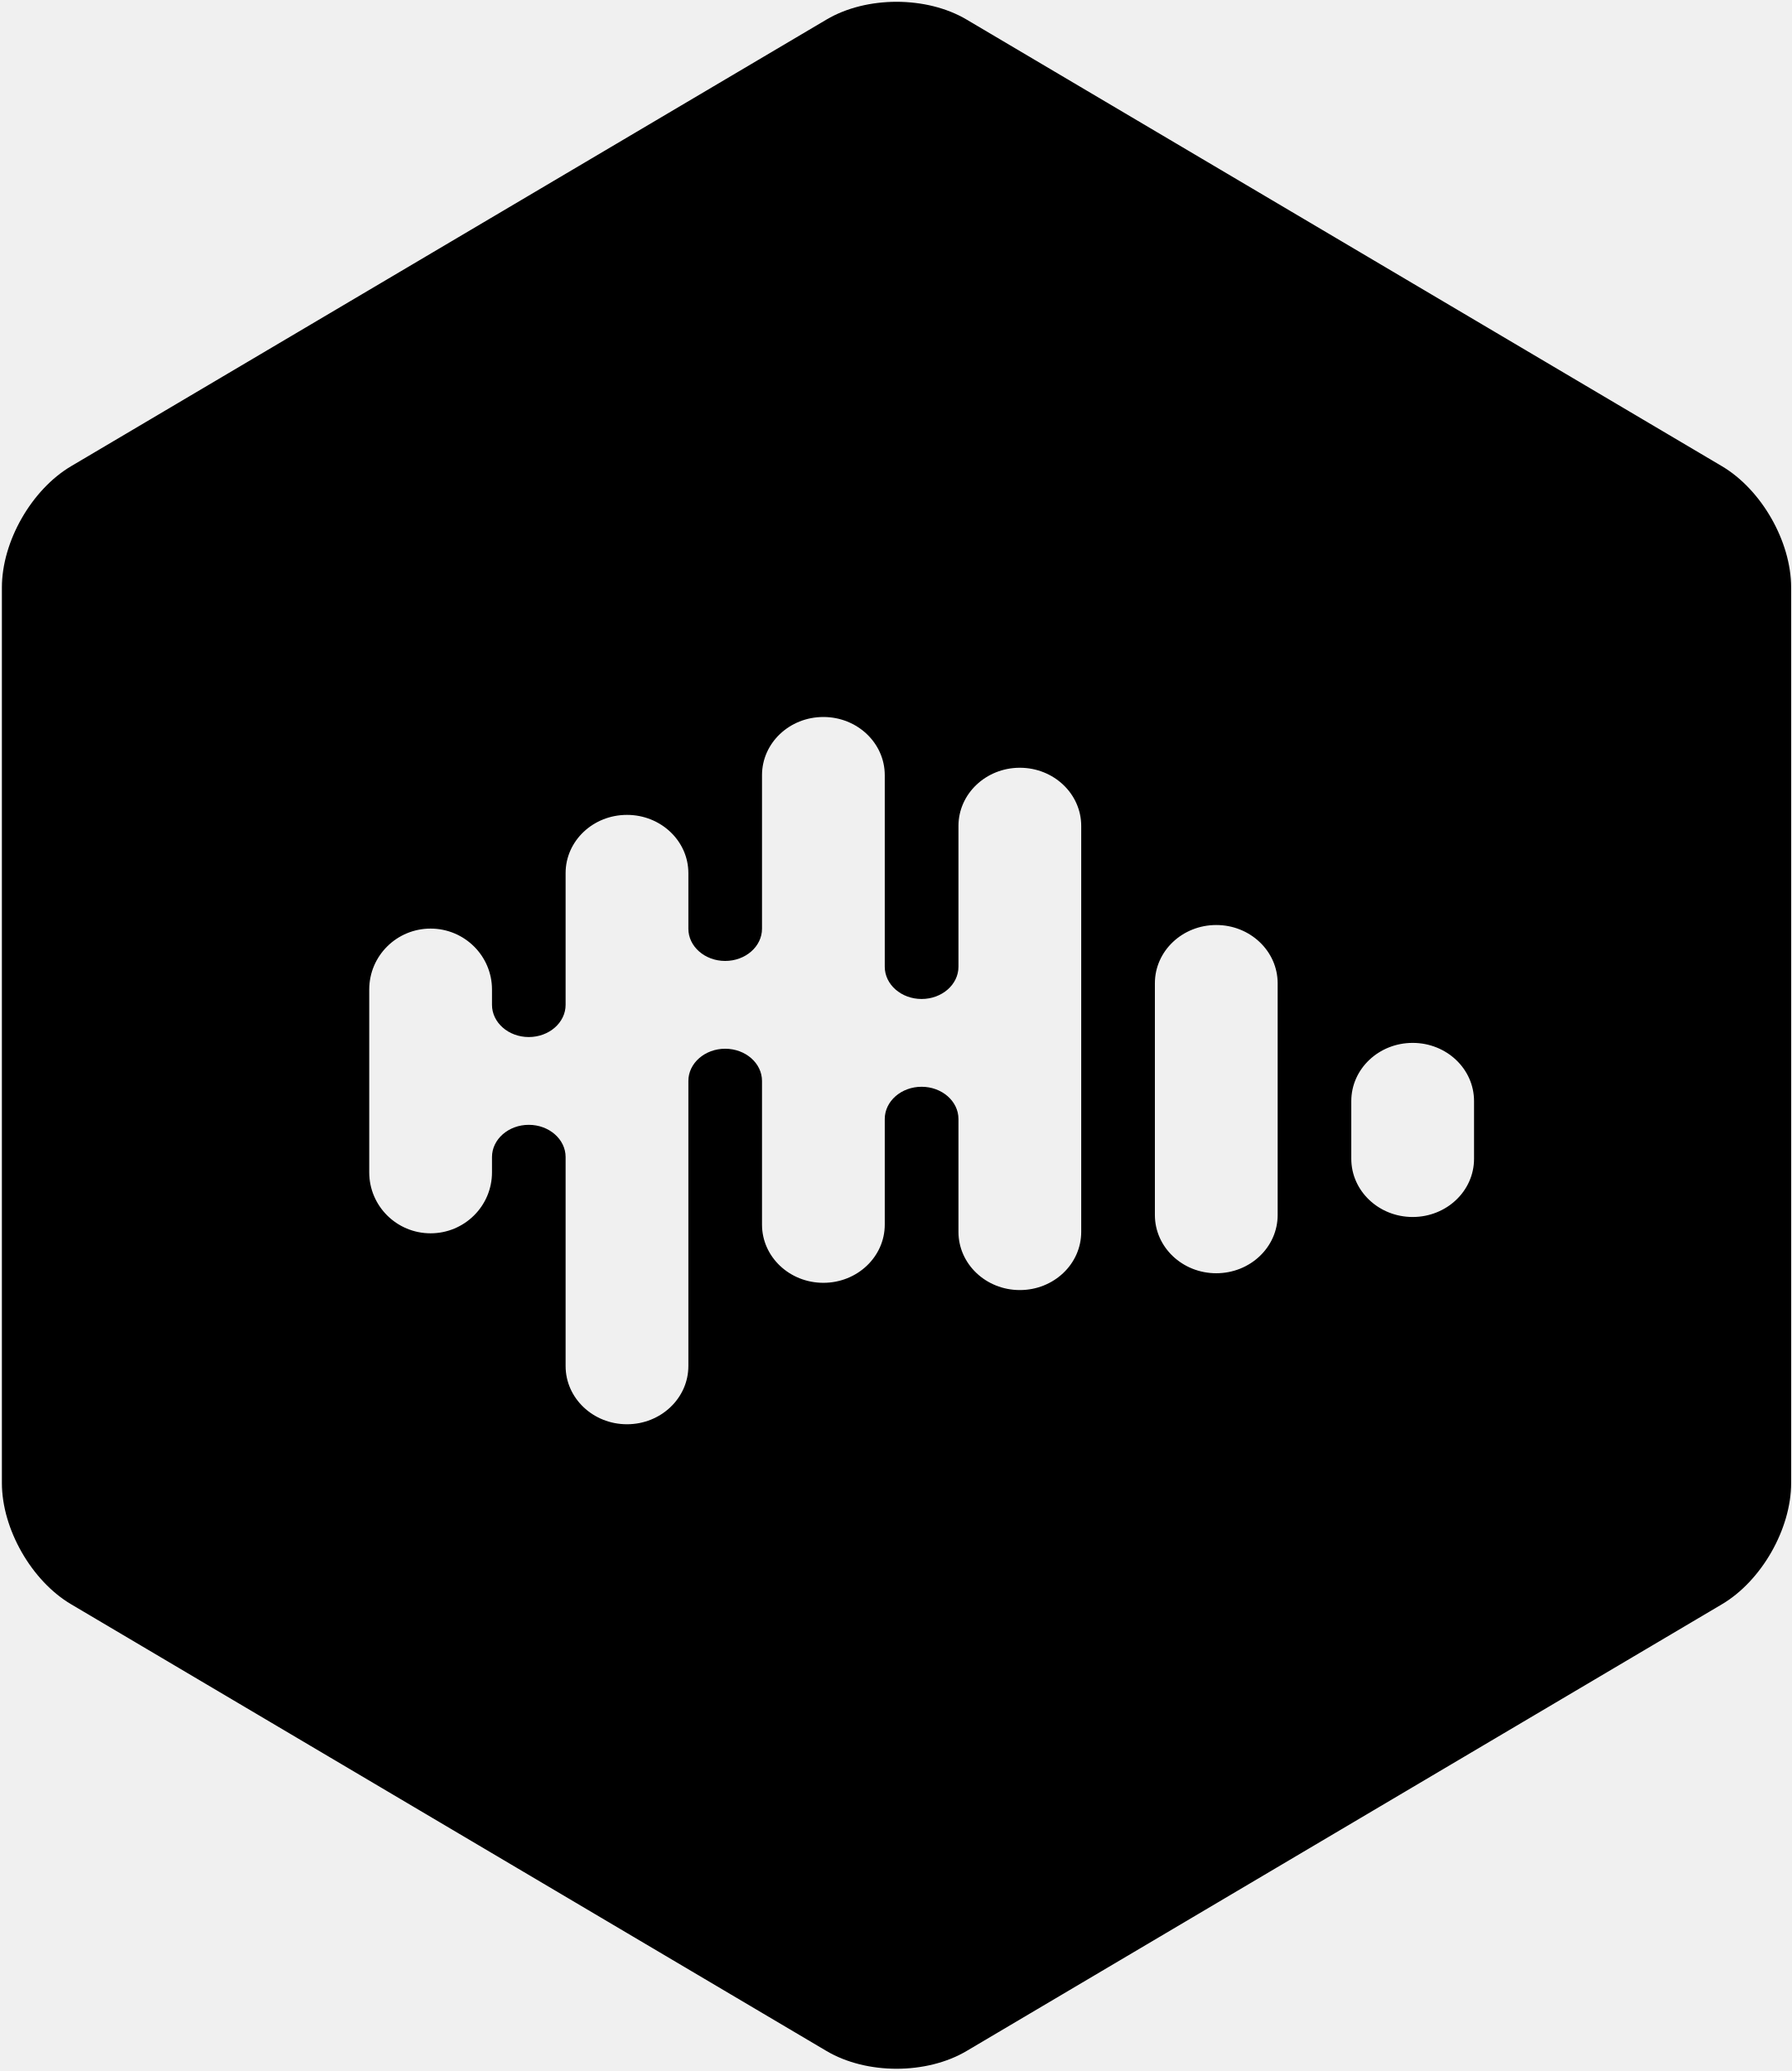
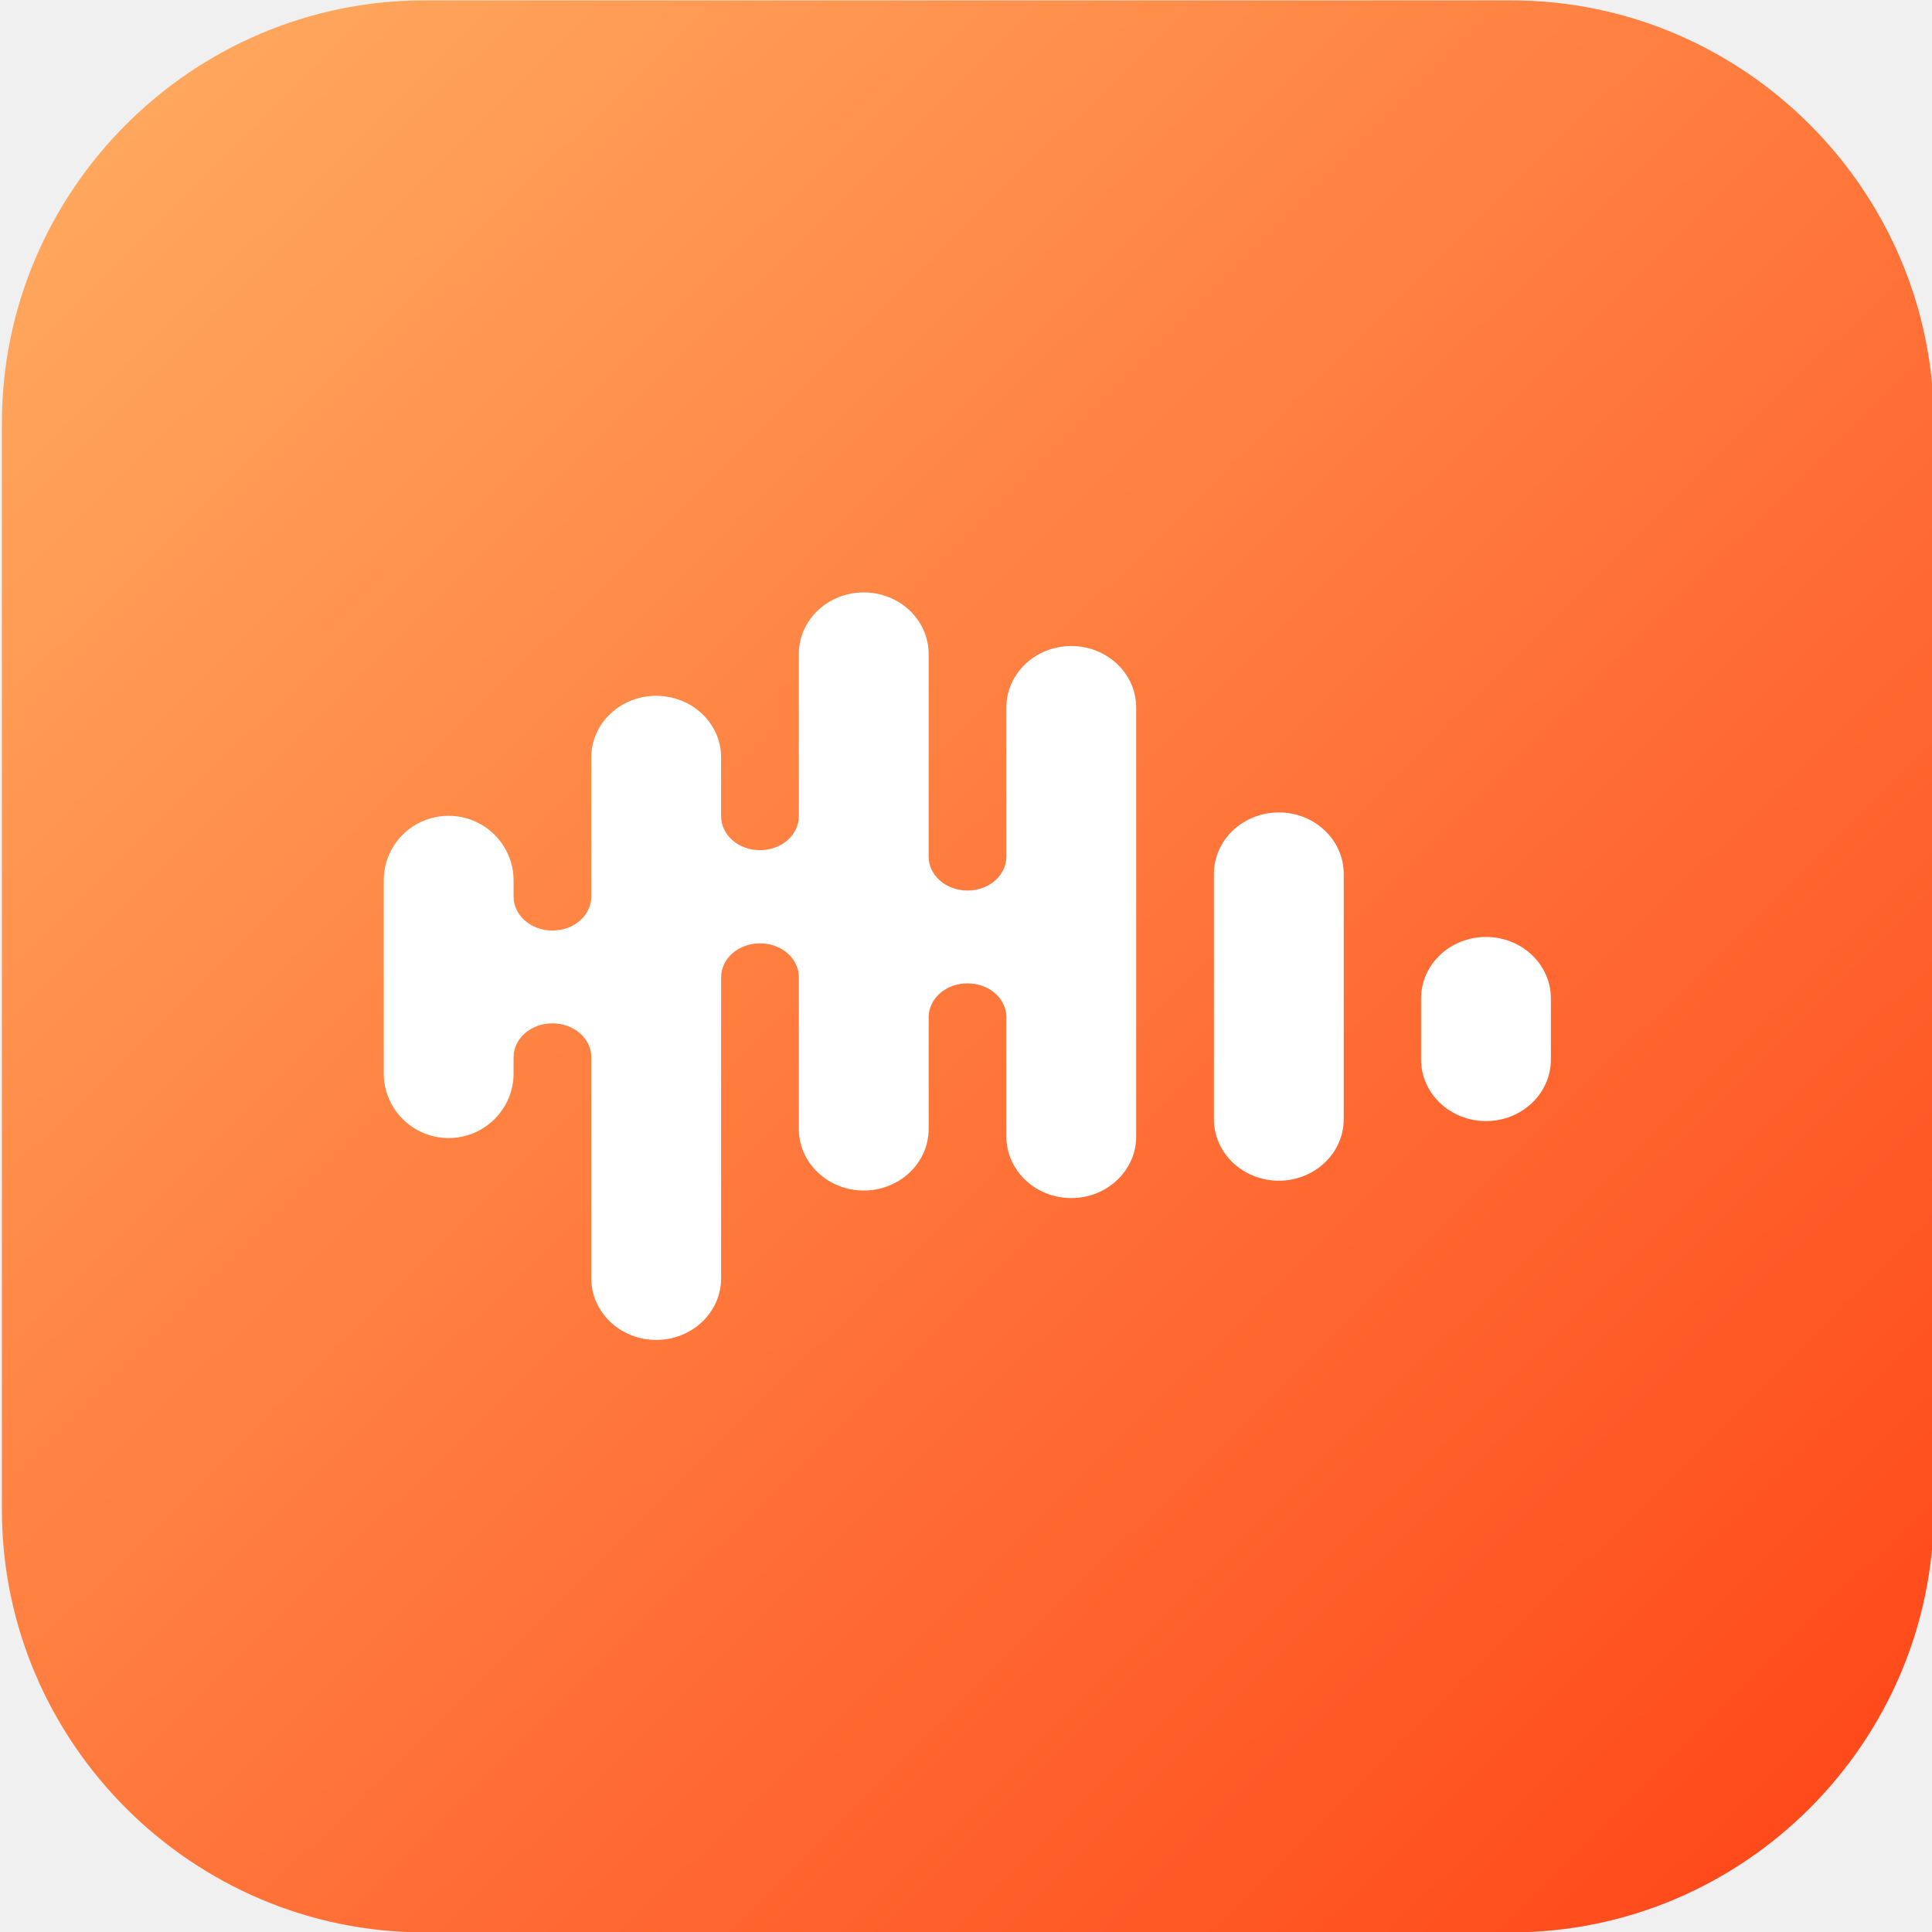
- <svg xmlns="http://www.w3.org/2000/svg" width="64px" height="74px" viewBox="0 0 64 74" version="1.1">
-   <g id="Page-1" stroke="none" stroke-width="1" fill="none" fill-rule="evenodd">
-     <g id="castbox_Logo_Dark" fill="#000000" fill-rule="nonzero">
-       <path d="M29.531,0.698 C30.96,-0.147 33.104,-0.147 34.533,0.698 L61.521,16.658 C62.935,17.495 63.994,19.348 63.994,20.99 L63.994,52.992 C63.994,54.633 62.935,56.487 61.521,57.323 L34.533,73.286 C33.104,74.131 30.961,74.131 29.531,73.286 L2.541,57.323 C1.127,56.487 0.068,54.633 0.068,52.992 L0.068,20.99 C0.068,19.348 1.127,17.495 2.541,16.658 L29.531,0.698 Z M36.437,27.433 C35.226,27.433 34.244,28.364 34.244,29.512 L34.244,34.543 C34.244,35.18 33.654,35.695 32.927,35.695 C32.201,35.695 31.611,35.18 31.611,34.543 L31.611,27.699 C31.611,26.549 30.629,25.619 29.418,25.619 C28.206,25.619 27.225,26.549 27.225,27.699 L27.225,33.185 C27.225,33.819 26.636,34.336 25.909,34.336 C25.184,34.336 24.594,33.819 24.594,33.185 L24.594,31.197 C24.594,30.049 23.612,29.117 22.401,29.117 C21.189,29.117 20.208,30.047 20.208,31.197 L20.208,35.904 C20.208,36.538 19.619,37.055 18.892,37.055 C18.167,37.055 17.578,36.538 17.578,35.904 L17.578,35.357 C17.578,34.155 16.595,33.18 15.385,33.18 C14.172,33.18 13.192,34.155 13.192,35.357 L13.192,41.89 C13.192,43.092 14.172,44.068 15.385,44.068 C16.595,44.068 17.578,43.093 17.578,41.89 L17.578,41.343 C17.578,40.709 18.167,40.192 18.892,40.192 C19.619,40.192 20.208,40.709 20.208,41.343 L20.208,48.811 C20.208,49.959 21.189,50.891 22.401,50.891 C23.612,50.891 24.594,49.959 24.594,48.811 L24.594,38.624 C24.594,37.99 25.184,37.473 25.909,37.473 C26.636,37.473 27.225,37.99 27.225,38.624 L27.225,43.757 C27.225,44.906 28.206,45.837 29.418,45.837 C30.629,45.837 31.611,44.906 31.611,43.757 L31.611,39.983 C31.611,39.348 32.201,38.832 32.927,38.832 C33.653,38.832 34.244,39.348 34.244,39.983 L34.244,44.016 C34.244,45.165 35.226,46.096 36.437,46.096 C37.649,46.096 38.63,45.166 38.63,44.016 L38.63,29.512 C38.63,28.364 37.649,27.433 36.437,27.433 Z M43.455,33.052 C42.244,33.052 41.262,33.982 41.262,35.132 L41.262,43.415 C41.262,44.563 42.243,45.495 43.455,45.495 C44.666,45.495 45.648,44.564 45.648,43.415 L45.648,35.132 C45.647,33.982 44.664,33.052 43.455,33.052 Z M50.472,37.264 C49.261,37.264 48.279,38.194 48.279,39.344 L48.279,41.405 C48.279,42.554 49.261,43.485 50.472,43.485 C51.684,43.485 52.665,42.555 52.665,41.405 L52.665,39.344 C52.665,38.194 51.684,37.264 50.472,37.264 Z" id="Combined-Shape" />
-     </g>
+ <svg xmlns="http://www.w3.org/2000/svg" width="50" height="50" version="1.1" id="图层_1" x="0px" y="0px" viewBox="0 0 512 512" xml:space="preserve">
+   <linearGradient id="SVGID_1_" gradientUnits="userSpaceOnUse" x1="-41.208" y1="-45.221" x2="561.126" y2="564.504">
+     <stop offset="0" stop-color="#FFB768" />
+     <stop offset="1" stop-color="#FF390F" />
+   </linearGradient>
+   <path fill="url(#SVGID_1_)" d="M400.5,512.1h-288c-61.6,0-112-50.4-112-112v-288c0-61.6,50.4-112,112-112h288c61.6,0,112,50.4,112,112v288  C512.5,461.7,462.1,512.1,400.5,512.1z" />
+   <g>
+     <path id="XMLID_8_" fill="white" d="M283.9,171.2c-9.5,0-17.2,7.3-17.2,16.3V227c0,5-4.6,9-10.3,9c-5.7,0-10.3-4-10.3-9v-53.7   c0-9-7.7-16.3-17.2-16.3c-9.5,0-17.2,7.3-17.2,16.3v43c0,5-4.6,9-10.3,9c-5.7,0-10.3-4-10.3-9v-15.6c0-9-7.7-16.3-17.2-16.3   c-9.5,0-17.2,7.3-17.2,16.3v36.9c0,5-4.6,9-10.3,9c-5.7,0-10.3-4-10.3-9v-4.3c0-9.4-7.7-17.1-17.2-17.1c-9.5,0-17.2,7.6-17.2,17.1   v51.2c0,9.4,7.7,17.1,17.2,17.1c9.5,0,17.2-7.7,17.2-17.1v-4.3c0-5,4.6-9,10.3-9c5.7,0,10.3,4,10.3,9v58.6c0,9,7.7,16.3,17.2,16.3   c9.5,0,17.2-7.3,17.2-16.3V259c0-5,4.6-9,10.3-9c5.7,0,10.3,4,10.3,9v40.2c0,9,7.7,16.3,17.2,16.3c9.5,0,17.2-7.3,17.2-16.3v-29.6   c0-5,4.6-9,10.3-9c5.7,0,10.3,4,10.3,9v31.6c0,9,7.7,16.3,17.2,16.3c9.5,0,17.2-7.3,17.2-16.3V187.5   C301.1,178.5,293.4,171.2,283.9,171.2" />
+     <path id="XMLID_7_" fill="white" d="M338.9,215.3c-9.5,0-17.2,7.3-17.2,16.3v65c0,9,7.7,16.3,17.2,16.3c9.5,0,17.2-7.3,17.2-16.3   v-65C356.1,222.6,348.4,215.3,338.9,215.3" />
+     <path id="XMLID_6_" fill="white" d="M393.8,248.3c-9.5,0-17.2,7.3-17.2,16.3v16.2c0,9,7.7,16.3,17.2,16.3c9.5,0,17.2-7.3,17.2-16.3   v-16.2C411,255.6,403.3,248.3,393.8,248.3" />
  </g>
</svg>
